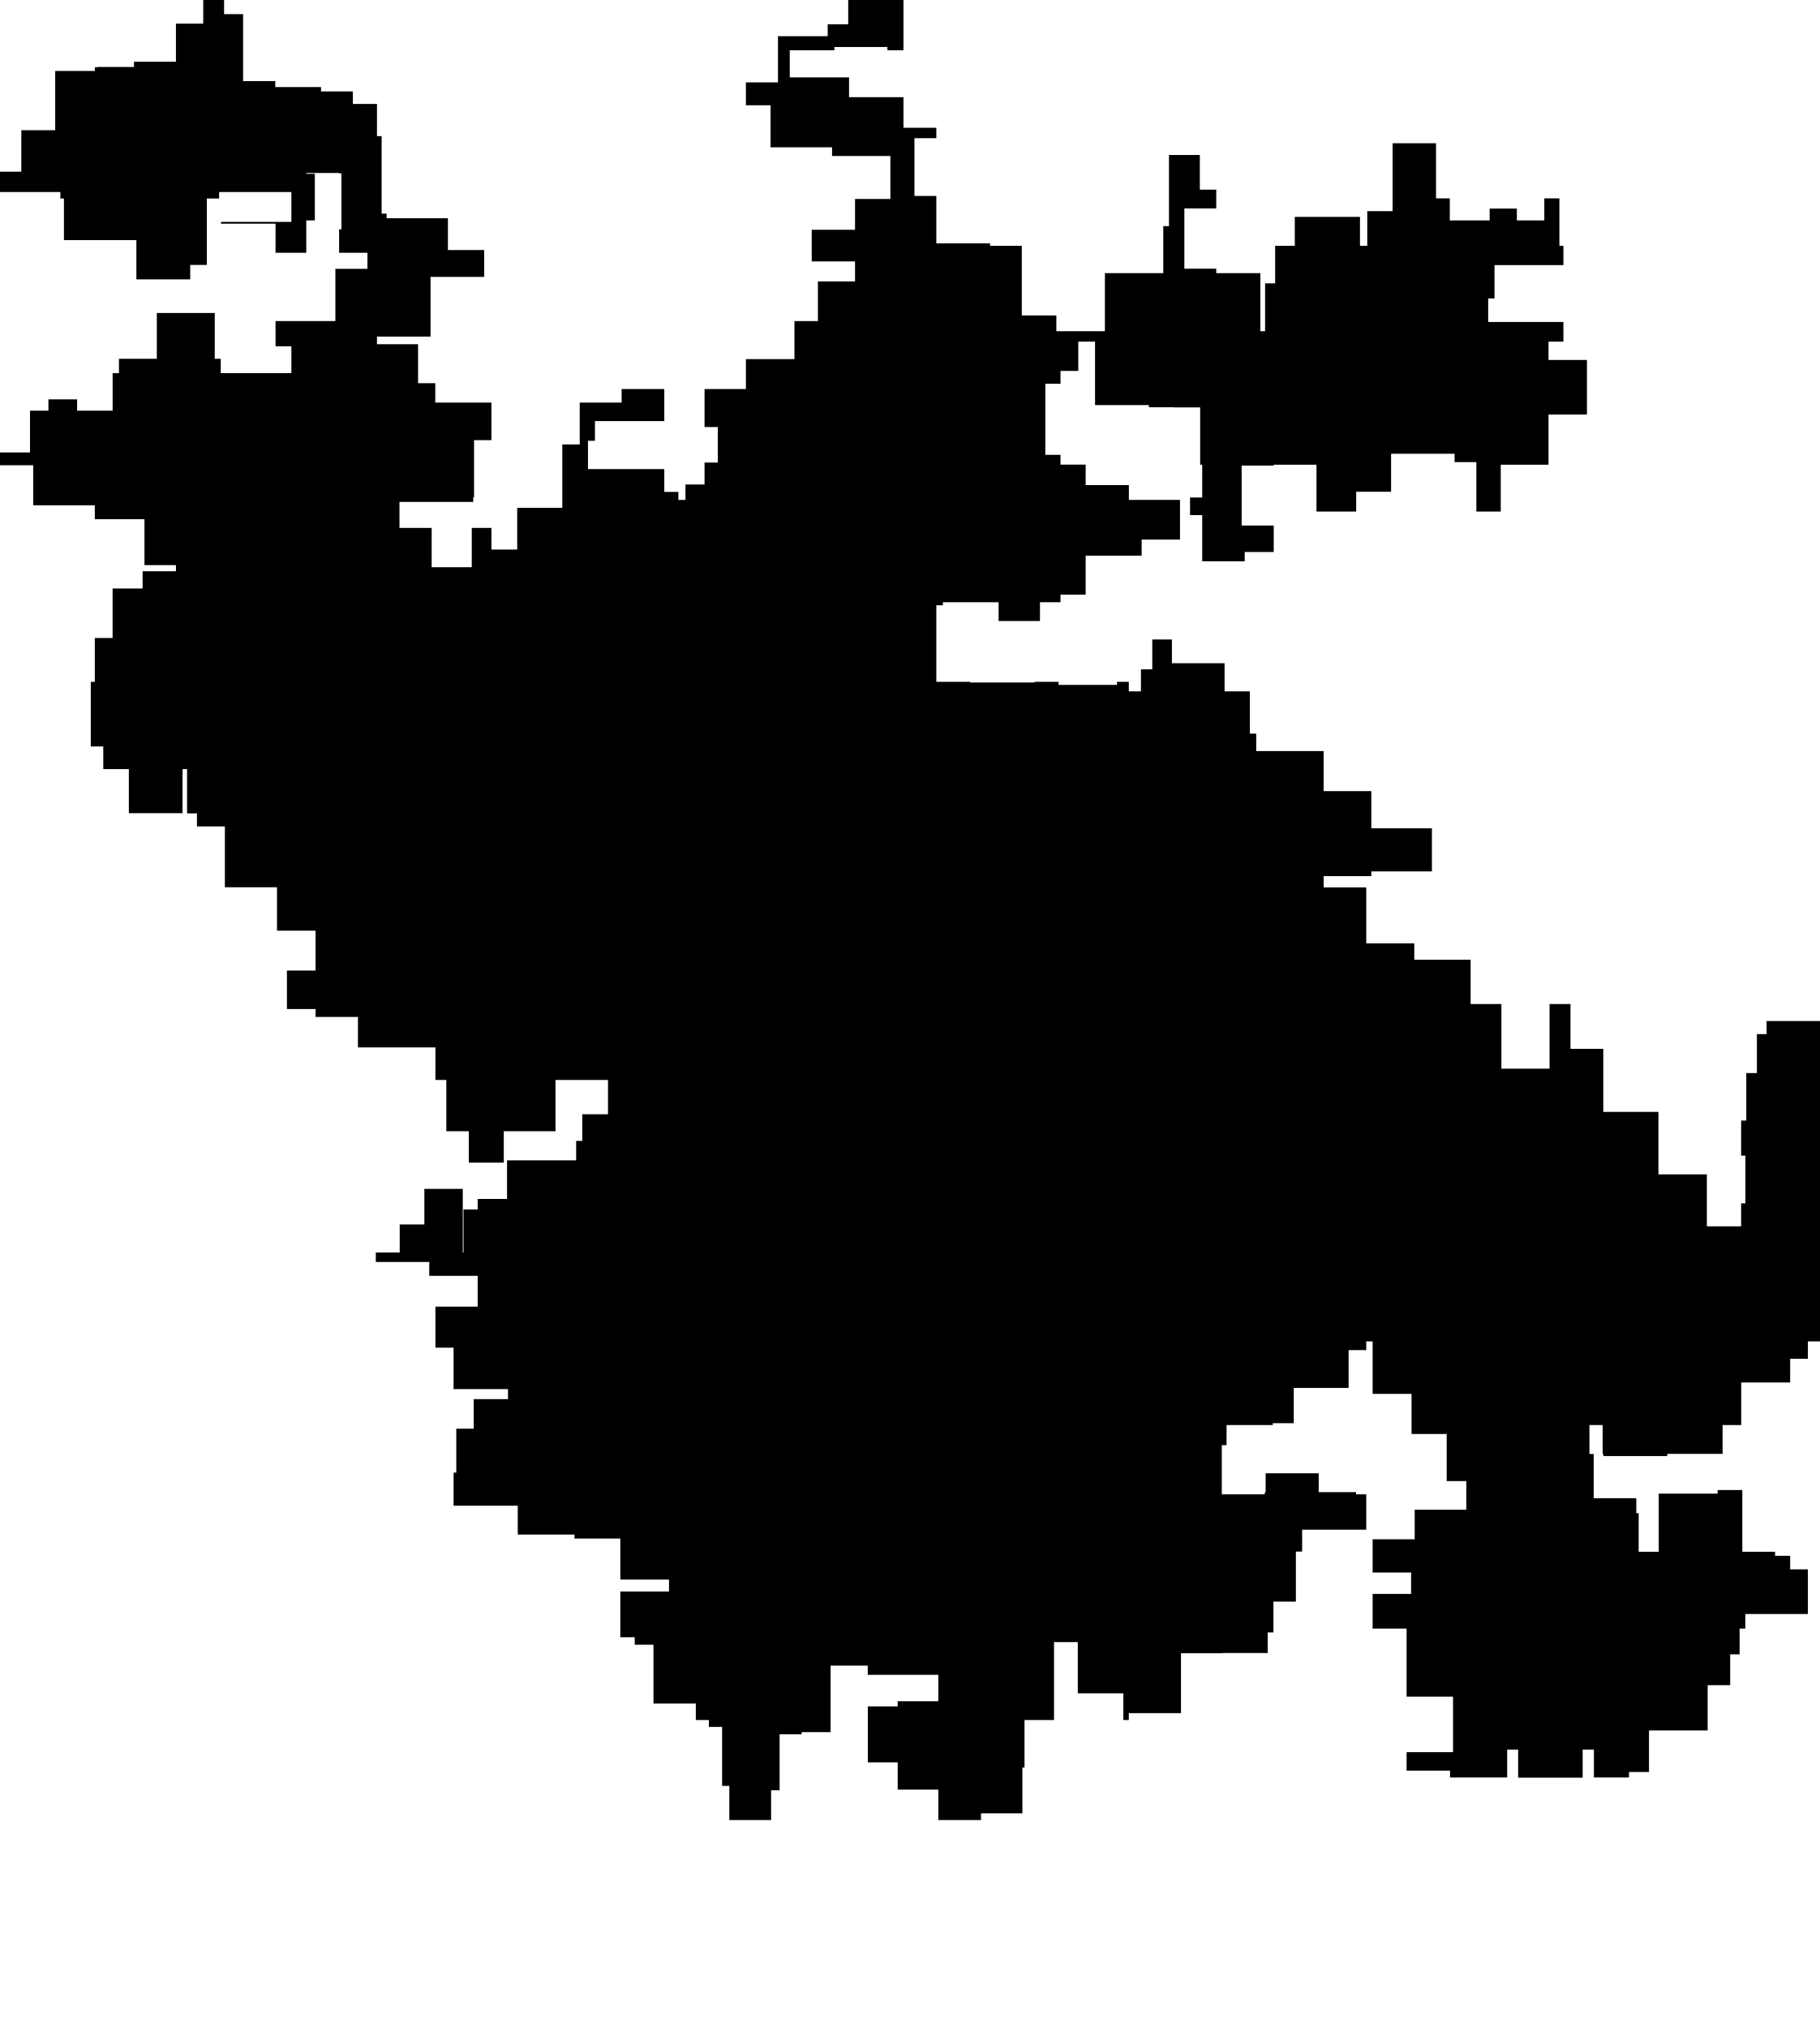
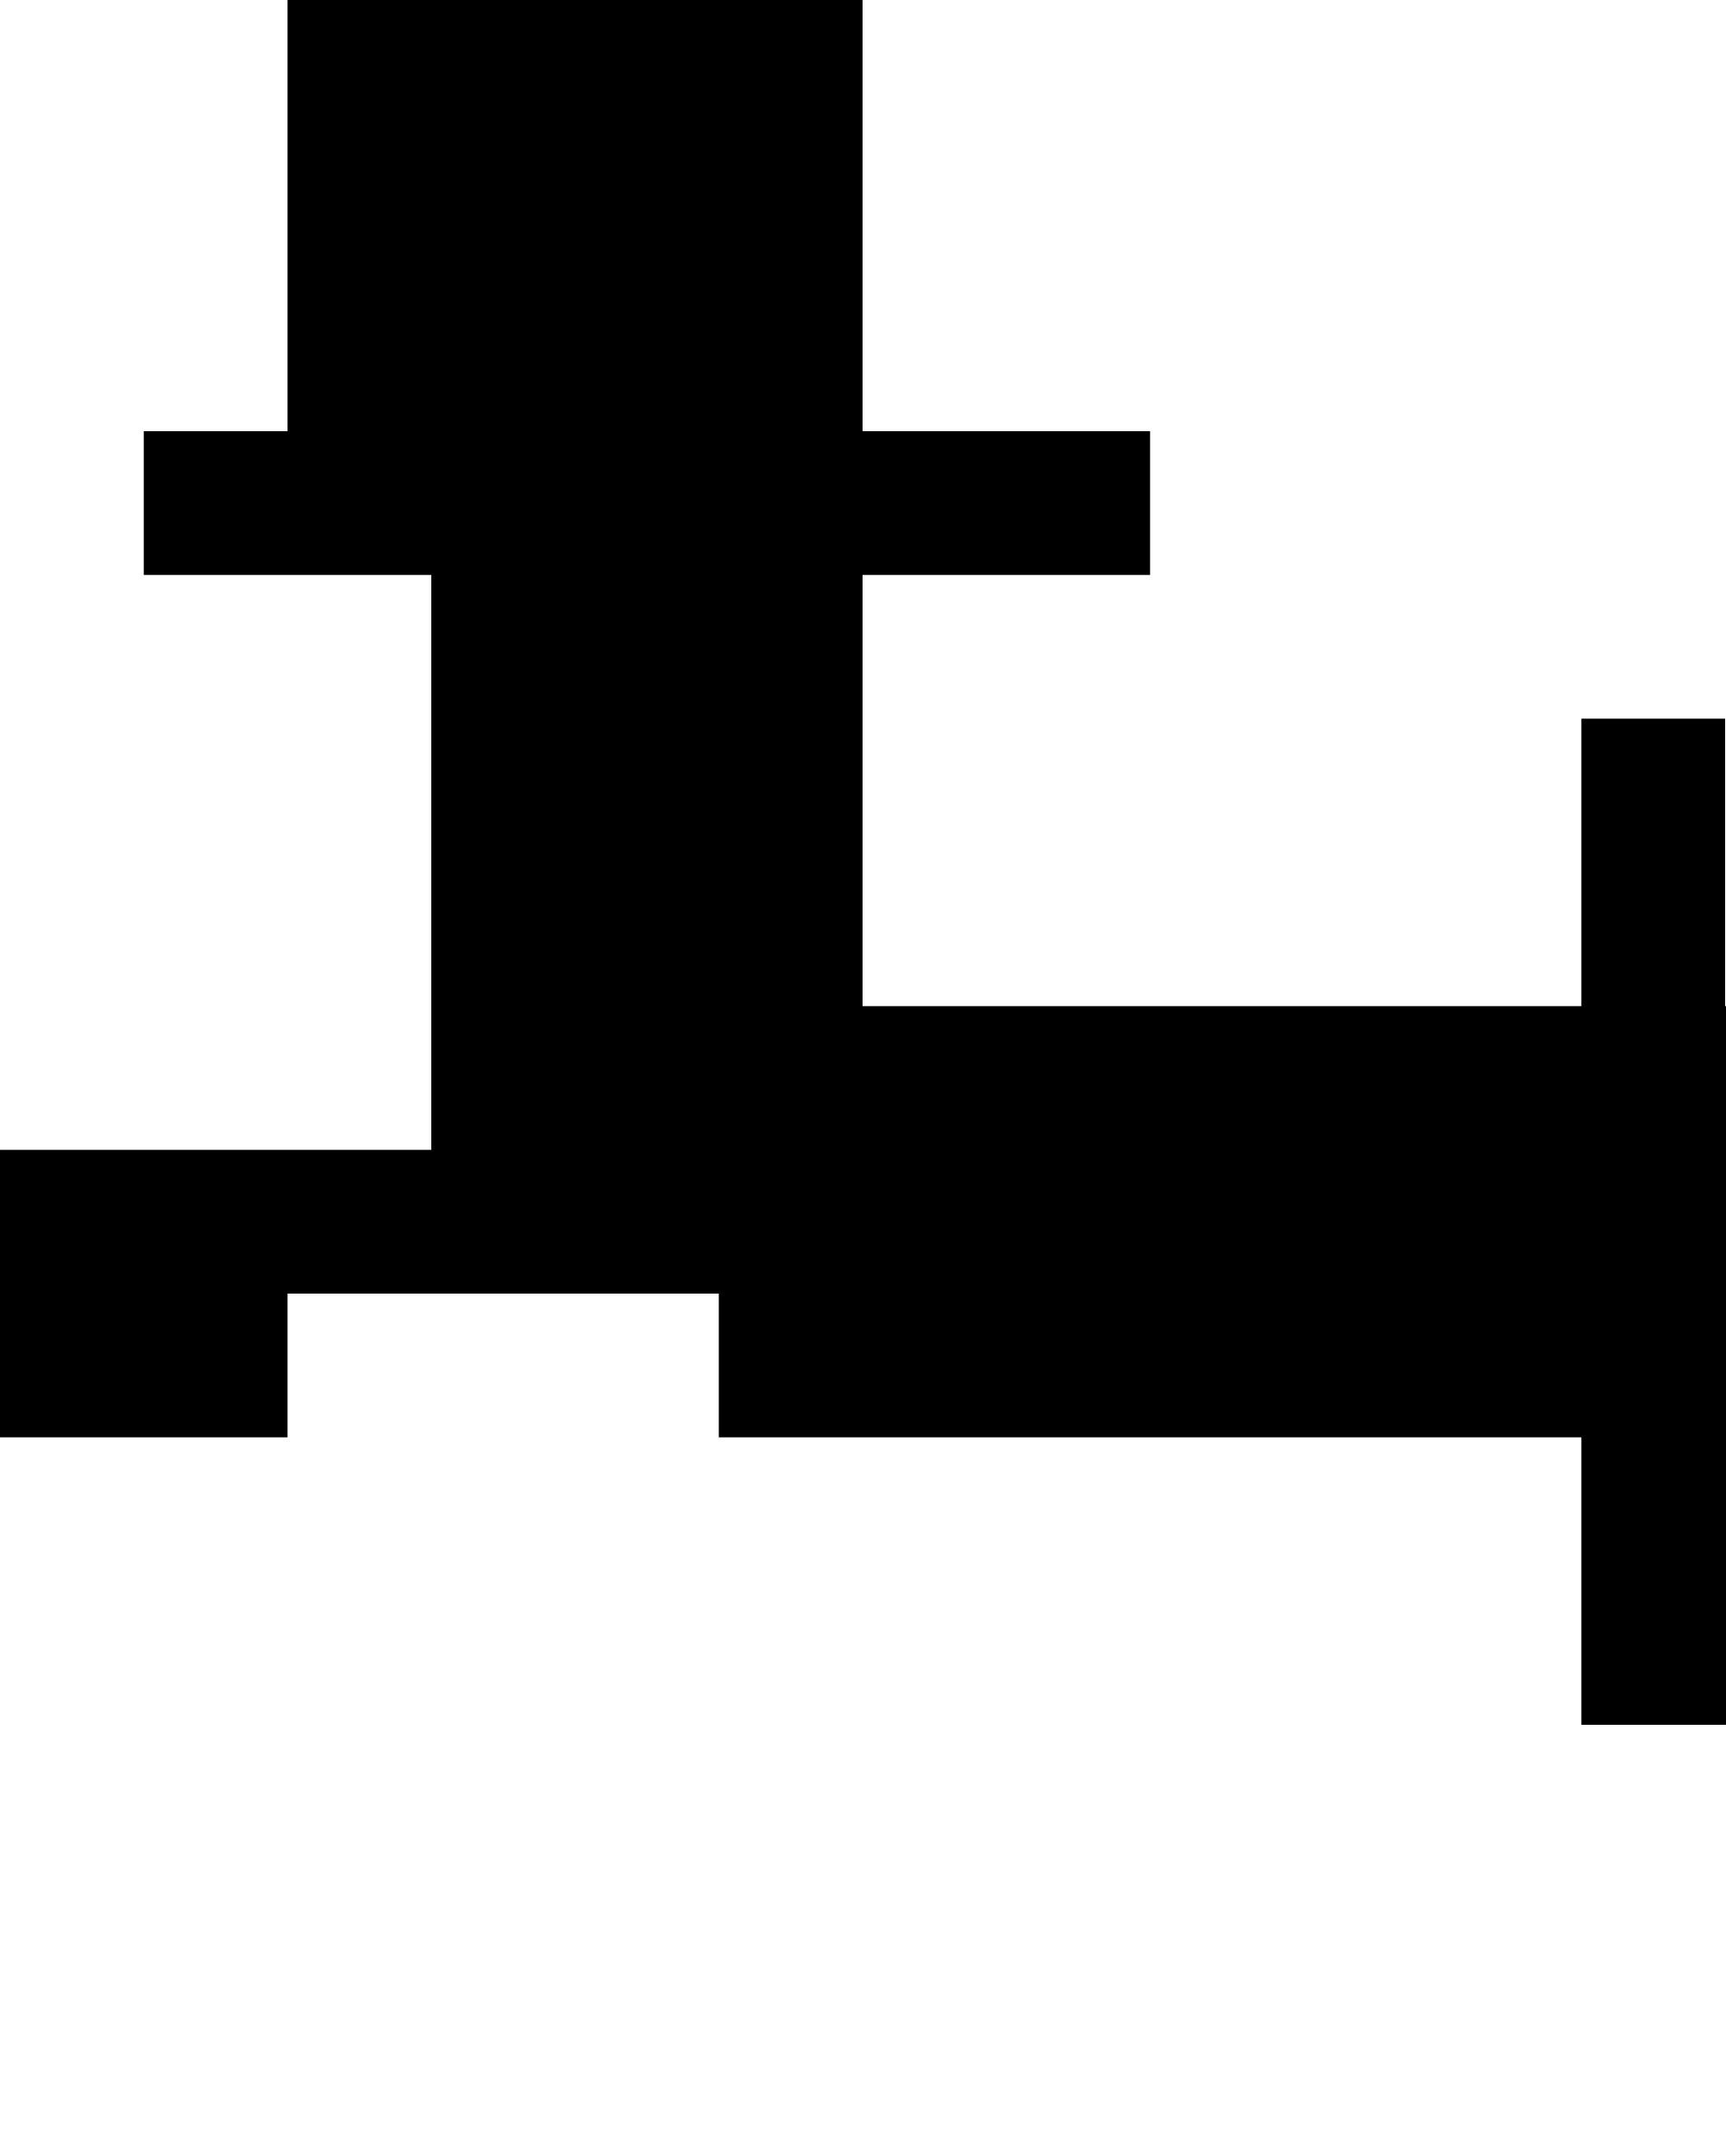
- <svg xmlns="http://www.w3.org/2000/svg" version="1.1" width="16637.836" height="18538.75">
-   <polygon transform="scale(0.001 0.001) translate(830088 6232847)" points="0,0 36898,0 36898,-400615 199397,-400615 199397,-853186 473755,-853186 473755,-1010854 778709,-1010854 778709,-1066796 490829,-1066796 490829,-1486485 36898,-1486485 36898,-1613442 -526474,-1613442 -526474,-1979757 -830088,-1979757 -830088,-2096796 -555771,-2096796 -555771,-2478669 -387518,-2478669 -387518,-2582119 -124949,-2582119 -124949,-2478669 199642,-2478669 199642,-2821610 257658,-2821610 257658,-2953042 603700,-2953042 603700,-3371572 1133319,-3371572 1133319,-2953042 1188262,-2953042 1188262,-2821610 1834035,-2821610 1834035,-3067100 1689194,-3067100 1689194,-3297926 2236282,-3297926 2236282,-3775269 2529532,-3775269 2529532,-3922145 2270450,-3922145 2270450,-4136659 2291994,-4136659 2291994,-4648023 2270450,-4648023 2270450,-4651468 1970098,-4651468 1970098,-4643994 2048428,-4643994 2048428,-4218242 1970098,-4218242 1970098,-3922145 1689194,-3922145 1689194,-4188137 1190745,-4188137 1190745,-4204425 1834035,-4204425 1834035,-4477410 1173348,-4477410 1173348,-4418186 1060944,-4418186 1060944,-3811012 909118,-3811012 909118,-3678983 416913,-3678983 416913,-4037776 -245650,-4037776 -245650,-4418186 -278105,-4418186 -278105,-4477410 -830088,-4477410 -830088,-4663467 -635113,-4663467 -635113,-5042498 -325417,-5042498 -325417,-5584250 36898,-5584250 36898,-5617875 62864,-5617875 62864,-5620572 395168,-5620572 395168,-5668718 778479,-5668718 778479,-6016861 1028147,-6016861 1028147,-6232847 1218754,-6232847 1218754,-6103640 1392500,-6103640 1392500,-5491588 1686877,-5491588 1686877,-5437030 2104875,-5437030 2104875,-5397096 2396146,-5397096 2396146,-5282616 2616658,-5282616 2616658,-4988413 2659154,-4988413 2659154,-4279866 2704855,-4279866 2704855,-4237795 3265237,-4237795 3265237,-3947073 3596654,-3947073 3596654,-3701647 3106519,-3701647 3106519,-3156008 2616658,-3156008 2616658,-3086241 2992302,-3086241 2992302,-2729853 3149657,-2729853 3149657,-2552593 3663006,-2552593 3663006,-2209261 3504095,-2209261 3504095,-1686036 3496521,-1686036 3496521,-1644399 2822268,-1644399 2822268,-1407017 3116625,-1407017 3116625,-1047776 3483211,-1047776 3483211,-1407017 3663006,-1407017 3663006,-1209159 3898660,-1209159 3898660,-1590469 4311295,-1590469 4311295,-2169958 4470505,-2169958 4470505,-2552593 4853425,-2552593 4853425,-2676462 5243607,-2676462 5243607,-2383567 4609512,-2383567 4609512,-2203666 4545749,-2203666 4545749,-1944670 5243607,-1944670 5243607,-1736134 5372152,-1736134 5372152,-1662987 5437118,-1662987 5437118,-1803723 5611575,-1803723 5611575,-2004348 5732800,-2004348 5732800,-2329207 5611575,-2329207 5611575,-2676462 5989739,-2676462 5989739,-2950075 6433632,-2950075 6433632,-3297702 6648230,-3297702 6648230,-3660179 6987588,-3660179 6987588,-3843034 6591656,-3843034 6591656,-4132434 6987588,-4132434 6987588,-4413902 7310737,-4413902 7310737,-4806999 6777554,-4806999 6777554,-4886343 6215114,-4886343 6215114,-5270662 5989739,-5270662 5989739,-5479760 6283010,-5479760 6283010,-5901965 6737574,-5901965 6737574,-6010585 6925067,-6010585 6925067,-6232847 7430400,-6232847 7430400,-5773177 7283479,-5773177 7283479,-5803190 6798539,-5803190 6798539,-5773177 6390769,-5773177 6390769,-5525444 6932814,-5525444 6932814,-5344450 7430400,-5344450 7430400,-5064786 7730818,-5064786 7730818,-4969639 7530703,-4969639 7530703,-4441576 7730818,-4441576 7730818,-4007940 8222015,-4007940 8222015,-3985894 8512291,-3985894 8512291,-3349224 8828062,-3349224 8828062,-3205194 9272118,-3205194 9272118,-3735870 9805749,-3735870 9805749,-4165627 9857958,-4165627 9857958,-4816018 10140068,-4816018 10140068,-4499194 10290232,-4499194 10290232,-4327744 9998599,-4327744 9998599,-3776601 10290232,-3776601 10290232,-3735870 10693721,-3735870 10693721,-3205194 10736764,-3205194 10736764,-3642527 10828812,-3642527 10828812,-3985894 11008387,-3985894 11008387,-4250308 11604319,-4250308 11604319,-3985894 11670867,-3985894 11670867,-4302745 11902387,-4302745 11902387,-4923331 12299679,-4923331 12299679,-4419471 12425407,-4419471 12425407,-4218036 12789856,-4218036 12789856,-4326080 13038580,-4326080 13038580,-4218036 13289649,-4218036 13289649,-4419471 13427491,-4419471 13427491,-3985894 13464210,-3985894 13464210,-3809493 12834190,-3809493 12834190,-3504711 12776393,-3504711 12776393,-3289544 13464210,-3289544 13464210,-3109883 13328015,-3109883 13328015,-2942264 13679309,-2942264 13679309,-2443576 13328015,-2443576 13328015,-1984741 12891310,-1984741 12891310,-1556627 12668396,-1556627 12668396,-2008537 12469147,-2008537 12469147,-2084816 11888660,-2084816 11888660,-1737599 11569531,-1737599 11569531,-1556627 11206628,-1556627 11206628,-1984741 10815750,-1984741 10815750,-1976895 10522306,-1976895 10522306,-1428829 10815750,-1428829 10815750,-1186767 10550436,-1186767 10550436,-1102045 10161842,-1102045 10161842,-1524189 10050580,-1524189 10050580,-1684912 10161842,-1684912 10161842,-1984741 10143130,-1984741 10143130,-2508539 9904373,-2508539 9904373,-2509933 9674229,-2509933 9674229,-2529916 9181977,-2529916 9181977,-3109883 9028731,-3109883 9028731,-2842151 8866130,-2842151 8866130,-2724909 8727316,-2724909 8727316,-2074969 8866130,-2074969 8866130,-1985637 9096179,-1985637 9096179,-1798478 9491238,-1798478 9491238,-1663107 9958806,-1663107 9958806,-1300070 9608109,-1300070 9608109,-1153304 9096179,-1153304 9096179,-796800 8866130,-796800 8866130,-727681 8678423,-727681 8678423,-555900 8300261,-555900 8300261,-727681 7791053,-727681 7791053,-699773 7730818,-699773 7730818,0 8040855,0 8040855,6289 8628401,6289 8628401,0 8848616,0 8848616,28018 9382762,28018 9382762,0 9490626,0 9490626,87226 9601638,87226 9601638,-114142 9705397,-114142 9705397,-387114 9884788,-387114 9884788,-169968 10366216,-169968 10366216,87226 10597217,87226 10597217,473506 10655529,473506 10655529,633139 11272002,633139 11272002,999145 11707962,999145 11707962,1339085 12262024,1339085 12262024,1733032 11707962,1733032 11707962,1776235 11272002,1776235 11272002,1879422 11661618,1879422 11661618,2390869 12100871,2390869 12100871,2540679 12615987,2540679 12615987,2945446 12897277,2945446 12897277,3536326 13337589,3536326 13337589,2945446 13528959,2945446 13528959,3354912 13828815,3354912 13828815,3931428 14333057,3931428 14333057,4502512 14775803,4502512 14775803,4977412 15089220,4977412 15089220,4767355 15128300,4767355 15128300,4331245 15089220,4331245 15089220,4010735 15136432,4010735 15136432,3576470 15233194,3576470 15233194,3220278 15321921,3220278 15321921,3100917 16000404,3100917 16000404,3018359 16266497,3018359 16266497,2945446 16577537,2945446 16577537,2893960 16723967,2893960 16723967,2945446 17160499,2945446 17160499,3068181 16658845,3068181 16658845,3518227 16321731,3518227 16321731,3979898 16001672,3979898 16001672,4180049 16136736,4180049 16136736,4836110 16263684,4836110 16263684,4506237 16632922,4506237 16632922,4173386 16998938,4173386 16998938,4506237 17478515,4506237 17478515,4836110 17708662,4836110 17708662,5243618 17426332,5243618 17426332,5429679 17177813,5429679 17177813,5875280 17506992,5875280 17506992,6014133 17177813,6014133 17177813,6399510 17426332,6399510 17426332,6636222 17082572,6636222 17082572,6519982 16798848,6519982 16798848,6110698 16841788,6110698 16841788,5844277 16798848,5844277 16798848,5639843 16445301,5639843 16445301,5243618 16001672,5243618 16001672,5250793 16404390,5250793 16404390,5708407 16658845,5708407 16658845,6029221 16478973,6029221 16478973,5921135 16036590,5921135 16036590,6029221 15699540,6029221 15699540,6188537 15537403,6188537 15537403,6404901 15089967,6404901 15089967,6794139 14919616,6794139 14919616,7057524 14413831,7057524 14413831,7077563 13829405,7077563 13829405,7057524 13823102,7057524 13823102,6794139 13702236,6794139 13702236,7058333 13741469,7058333 13741469,7463086 14130751,7463086 14130751,7599685 14152342,7599685 14152342,7952472 14335767,7952472 14335767,7421081 14874404,7421081 14874404,7388178 15100155,7388178 15100155,7952472 15399433,7952472 15399433,7989261 15537403,7989261 15537403,8113277 15699540,8113277 15699540,8521420 15127471,8521420 15127471,8654785 15075157,8654785 15075157,8890234 14989117,8890234 14989117,9172045 14783044,9172045 14783044,9586135 14246766,9586135 14246766,9965783 14063763,9965783 14063763,10015969 13743100,10015969 13743100,9760689 13640312,9760689 13640312,10017621 13050417,10017621 13050417,9760689 12950058,9760689 12950058,10015969 12427670,10015969 12427670,9953149 12030570,9953149 12030570,9784214 12455201,9784214 12455201,9277005 12030570,9277005 12030570,8654785 11720049,8654785 11720049,8337735 12071723,8337735 12071723,8142250 11720049,8142250 11720049,7838286 12104576,7838286 12104576,7567967 12576574,7567967 12576574,7306340 12397155,7306340 12397155,6875741 12075778,6875741 12075778,6509021 11720049,6509021 11720049,6029221 11661618,6029221 11661618,6109127 11500316,6109127 11500316,6454557 10998822,6454557 10998822,6777111 10806905,6777111 10806905,6794131 10384463,6794131 10384463,6978159 10340924,6978159 10340924,7427558 10733798,7427558 10733798,7407540 10741843,7407540 10741843,7235124 11226964,7235124 11226964,7407540 11568906,7407540 11568906,7427558 11661618,7427558 11661618,7750560 11075440,7750560 11075440,7950728 11018239,7950728 11018239,8408269 10813007,8408269 10813007,8689881 10760797,8689881 10760797,8878008 10349704,8878008 10349704,8880108 9967776,8880108 9967776,9427726 9490626,9427726 9490626,9490626 9440900,9490626 9440900,9246555 9024144,9246555 9024144,8778222 8806919,8778222 8806919,9490626 8537085,9490626 8537085,9924581 8517640,9924581 8517640,10343582 8139336,10343582 8139336,10404989 7749176,10404989 7749176,10126723 7377465,10126723 7377465,9877705 7104793,9877705 7104793,9366028 7377465,9366028 7377465,9319158 7749176,9319158 7749176,9077381 7103781,9077381 7103781,8993352 6763966,8993352 6763966,9601255 6499110,9601255 6499110,9620996 6297911,9620996 6297911,10132863 6220103,10132863 6220103,10404989 5838215,10404989 5838215,10092776 5772224,10092776 5772224,9553329 5651104,9553329 5651104,9490626 5531706,9490626 5531706,9339541 5144598,9339541 5144598,8802144 4973313,8802144 4973313,8733956 4841603,8733956 4841603,8315583 5286715,8315583 5286715,8206782 4841603,8206782 4841603,7831527 4422247,7831527 4422247,7795236 3903726,7795236 3903726,7531059 3317109,7531059 3317109,7229099 3341726,7229099 3341726,6827470 3501099,6827470 3501099,6557168 3814521,6557168 3814521,6465457 3317109,6465457 3317109,6086872 3150960,6086872 3150960,5711640 3537446,5711640 3537446,5430121 3094675,5430121 3094675,5303296 2605847,5303296 2605847,5216721 2824545,5216721 2824545,4960492 3049985,4960492 3049985,4635112 3401084,4635112 3401084,5216721 3407722,5216721 3407722,4823336 3537446,4823336 3537446,4727061 3805742,4727061 3805742,4374394 4437783,4374394 4437783,4196578 4493596,4196578 4493596,3953021 4728827,3953021 4728827,3639497 4248916,3639497 4248916,4108225 3776119,4108225 3776119,4395237 3456120,4395237 3456120,4108225 3250795,4108225 3250795,3639497 3150960,3639497 3150960,3342032 2442651,3342032 2442651,3063423 2055298,3063423 2055298,2991083 1793359,2991083 1793359,2639268 2055298,2639268 2055298,2274813 1702482,2274813 1702482,1877948 1225940,1877948 1225940,1321807 970578,1321807 970578,1202579 880390,1202579 880390,797754 838685,797754 838685,1200673 347983,1200673 347983,797754 114212,797754 114212,590766 0,590766 0,0" />
+ <svg xmlns="http://www.w3.org/2000/svg" version="1.1" width="120" height="150">
+   <polygon transform="scale(10 10) translate(4 0)" points="0,0 2,0 2,3 4,3 4,4 2,4 2,7 7,7 7,5 8,5 8,7 9,7 9,9 11,9 11,11 9,11 9,12 7,12 7,10 1,10 1,9 -2,9 -2,10 -4,10 -4,8 -1,8 -1,4 -3,4 -3,3 -2,3 -2,0" />
</svg>
